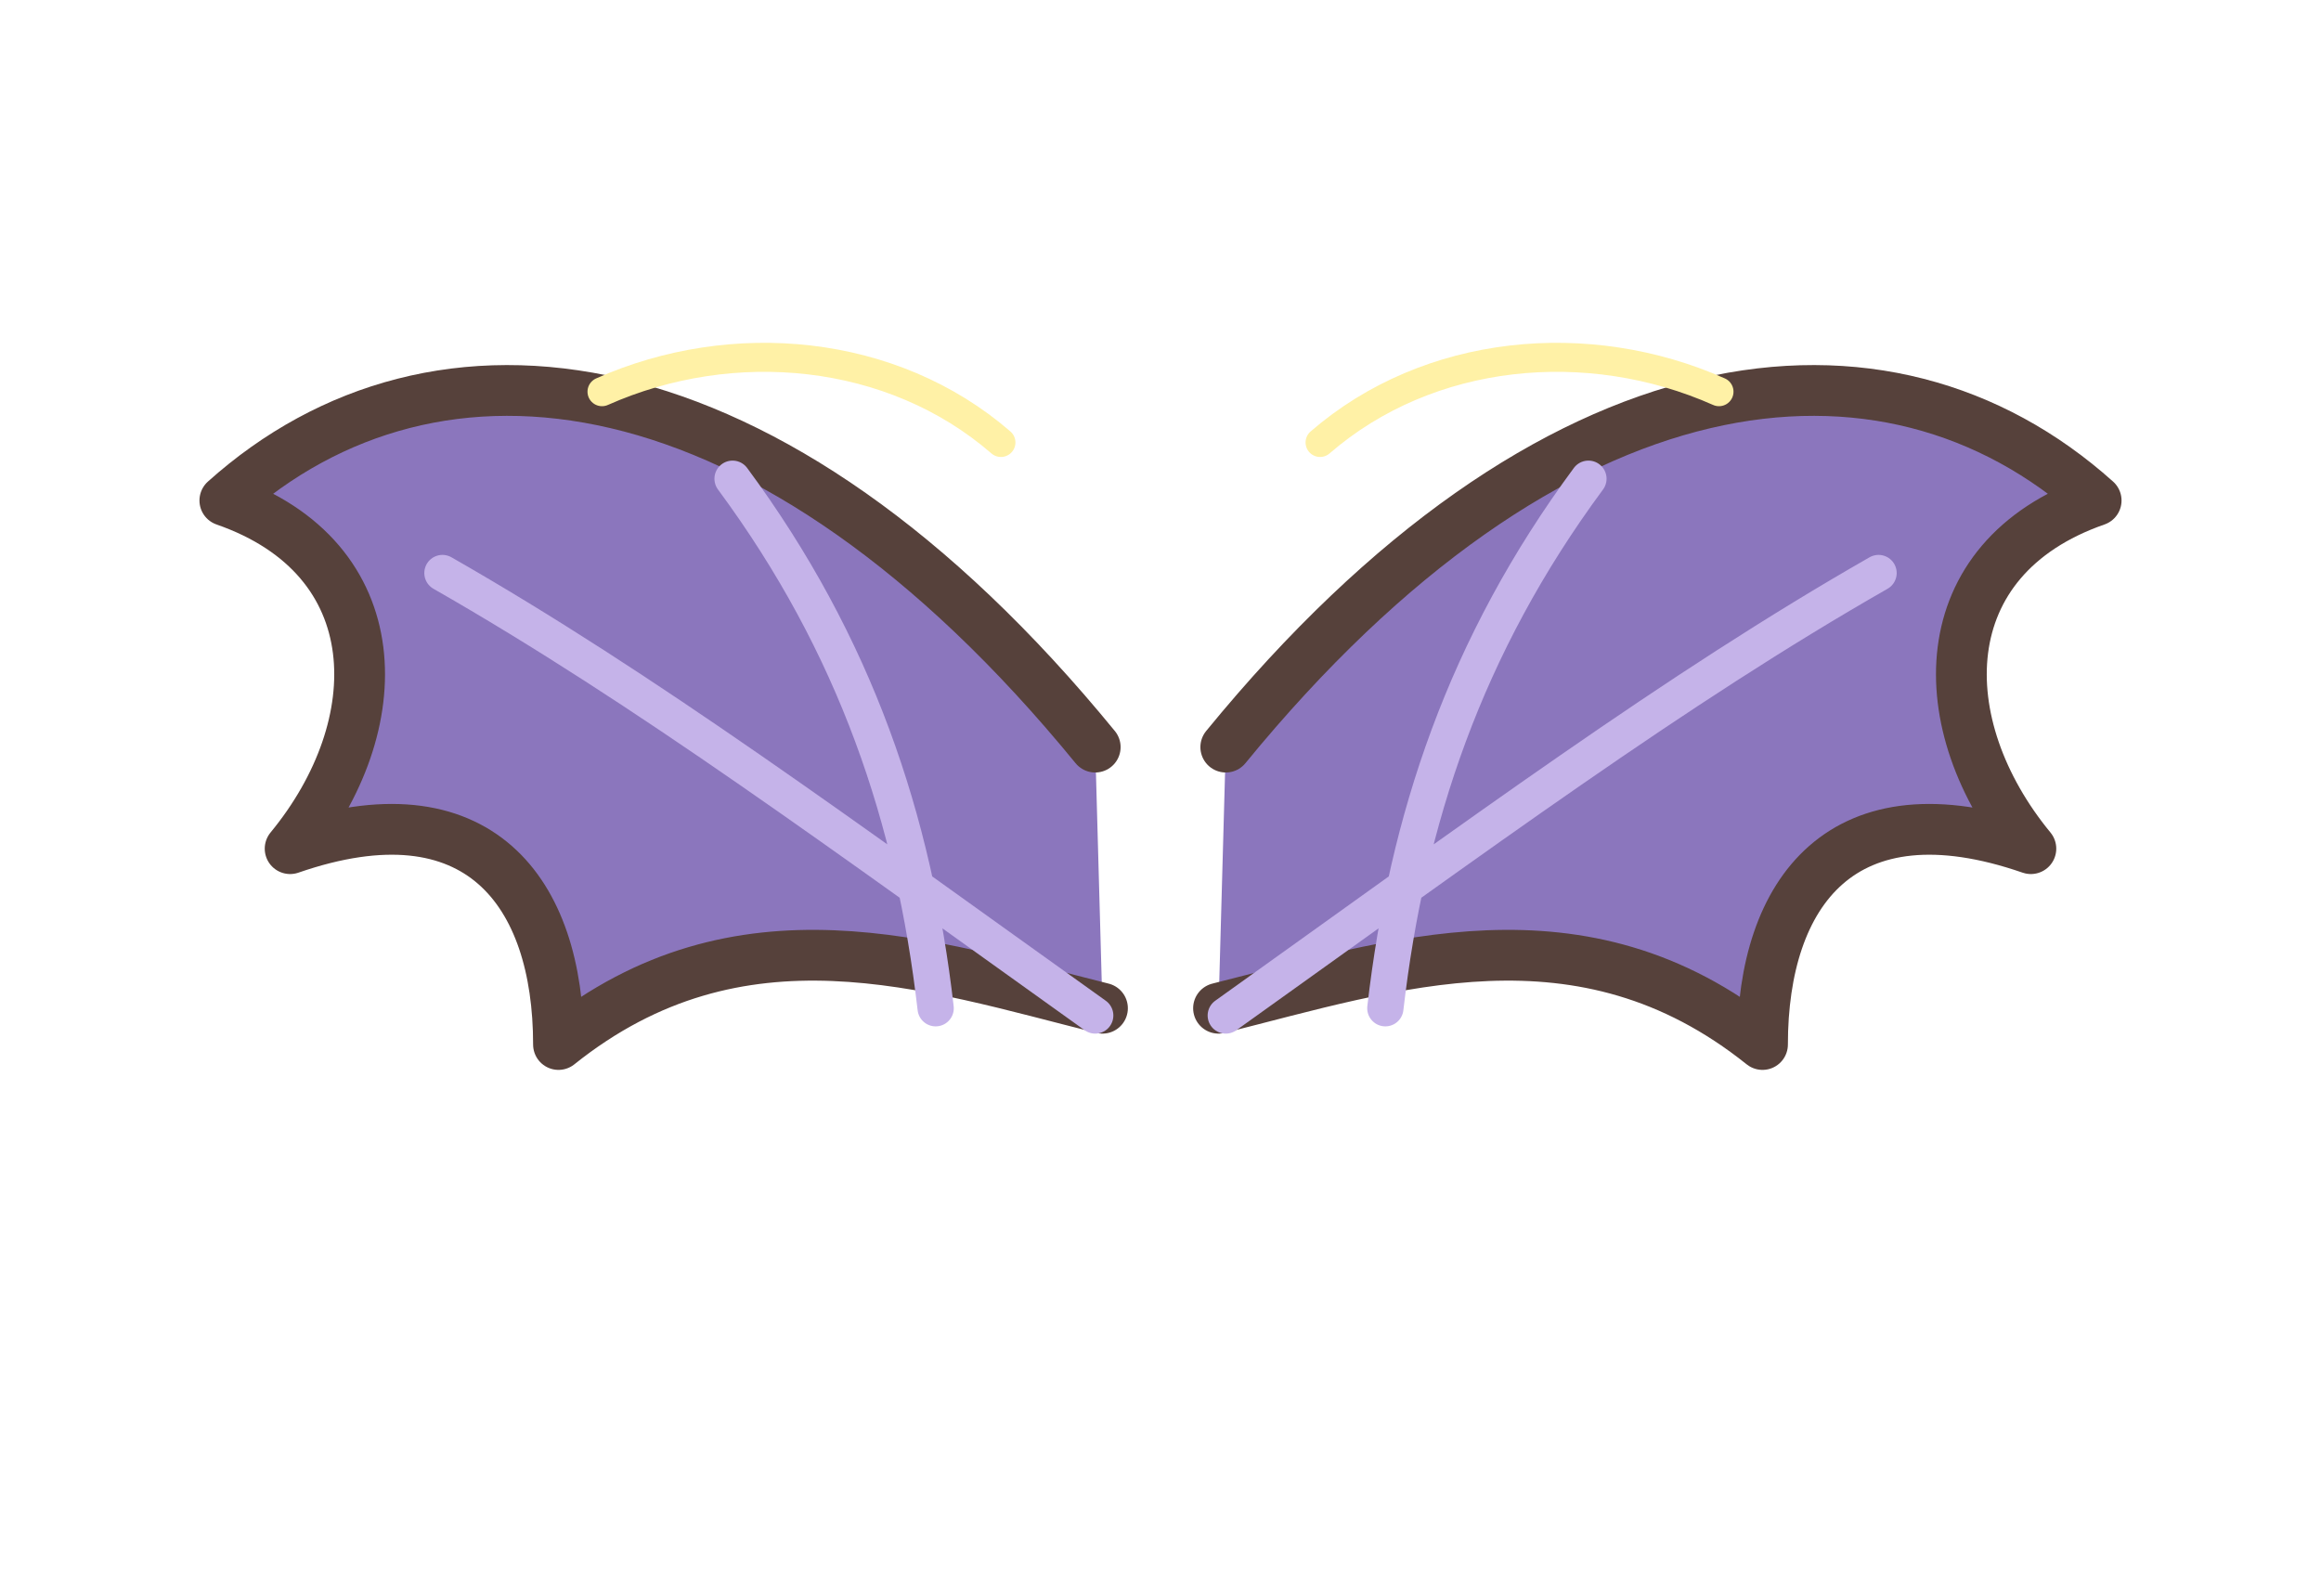
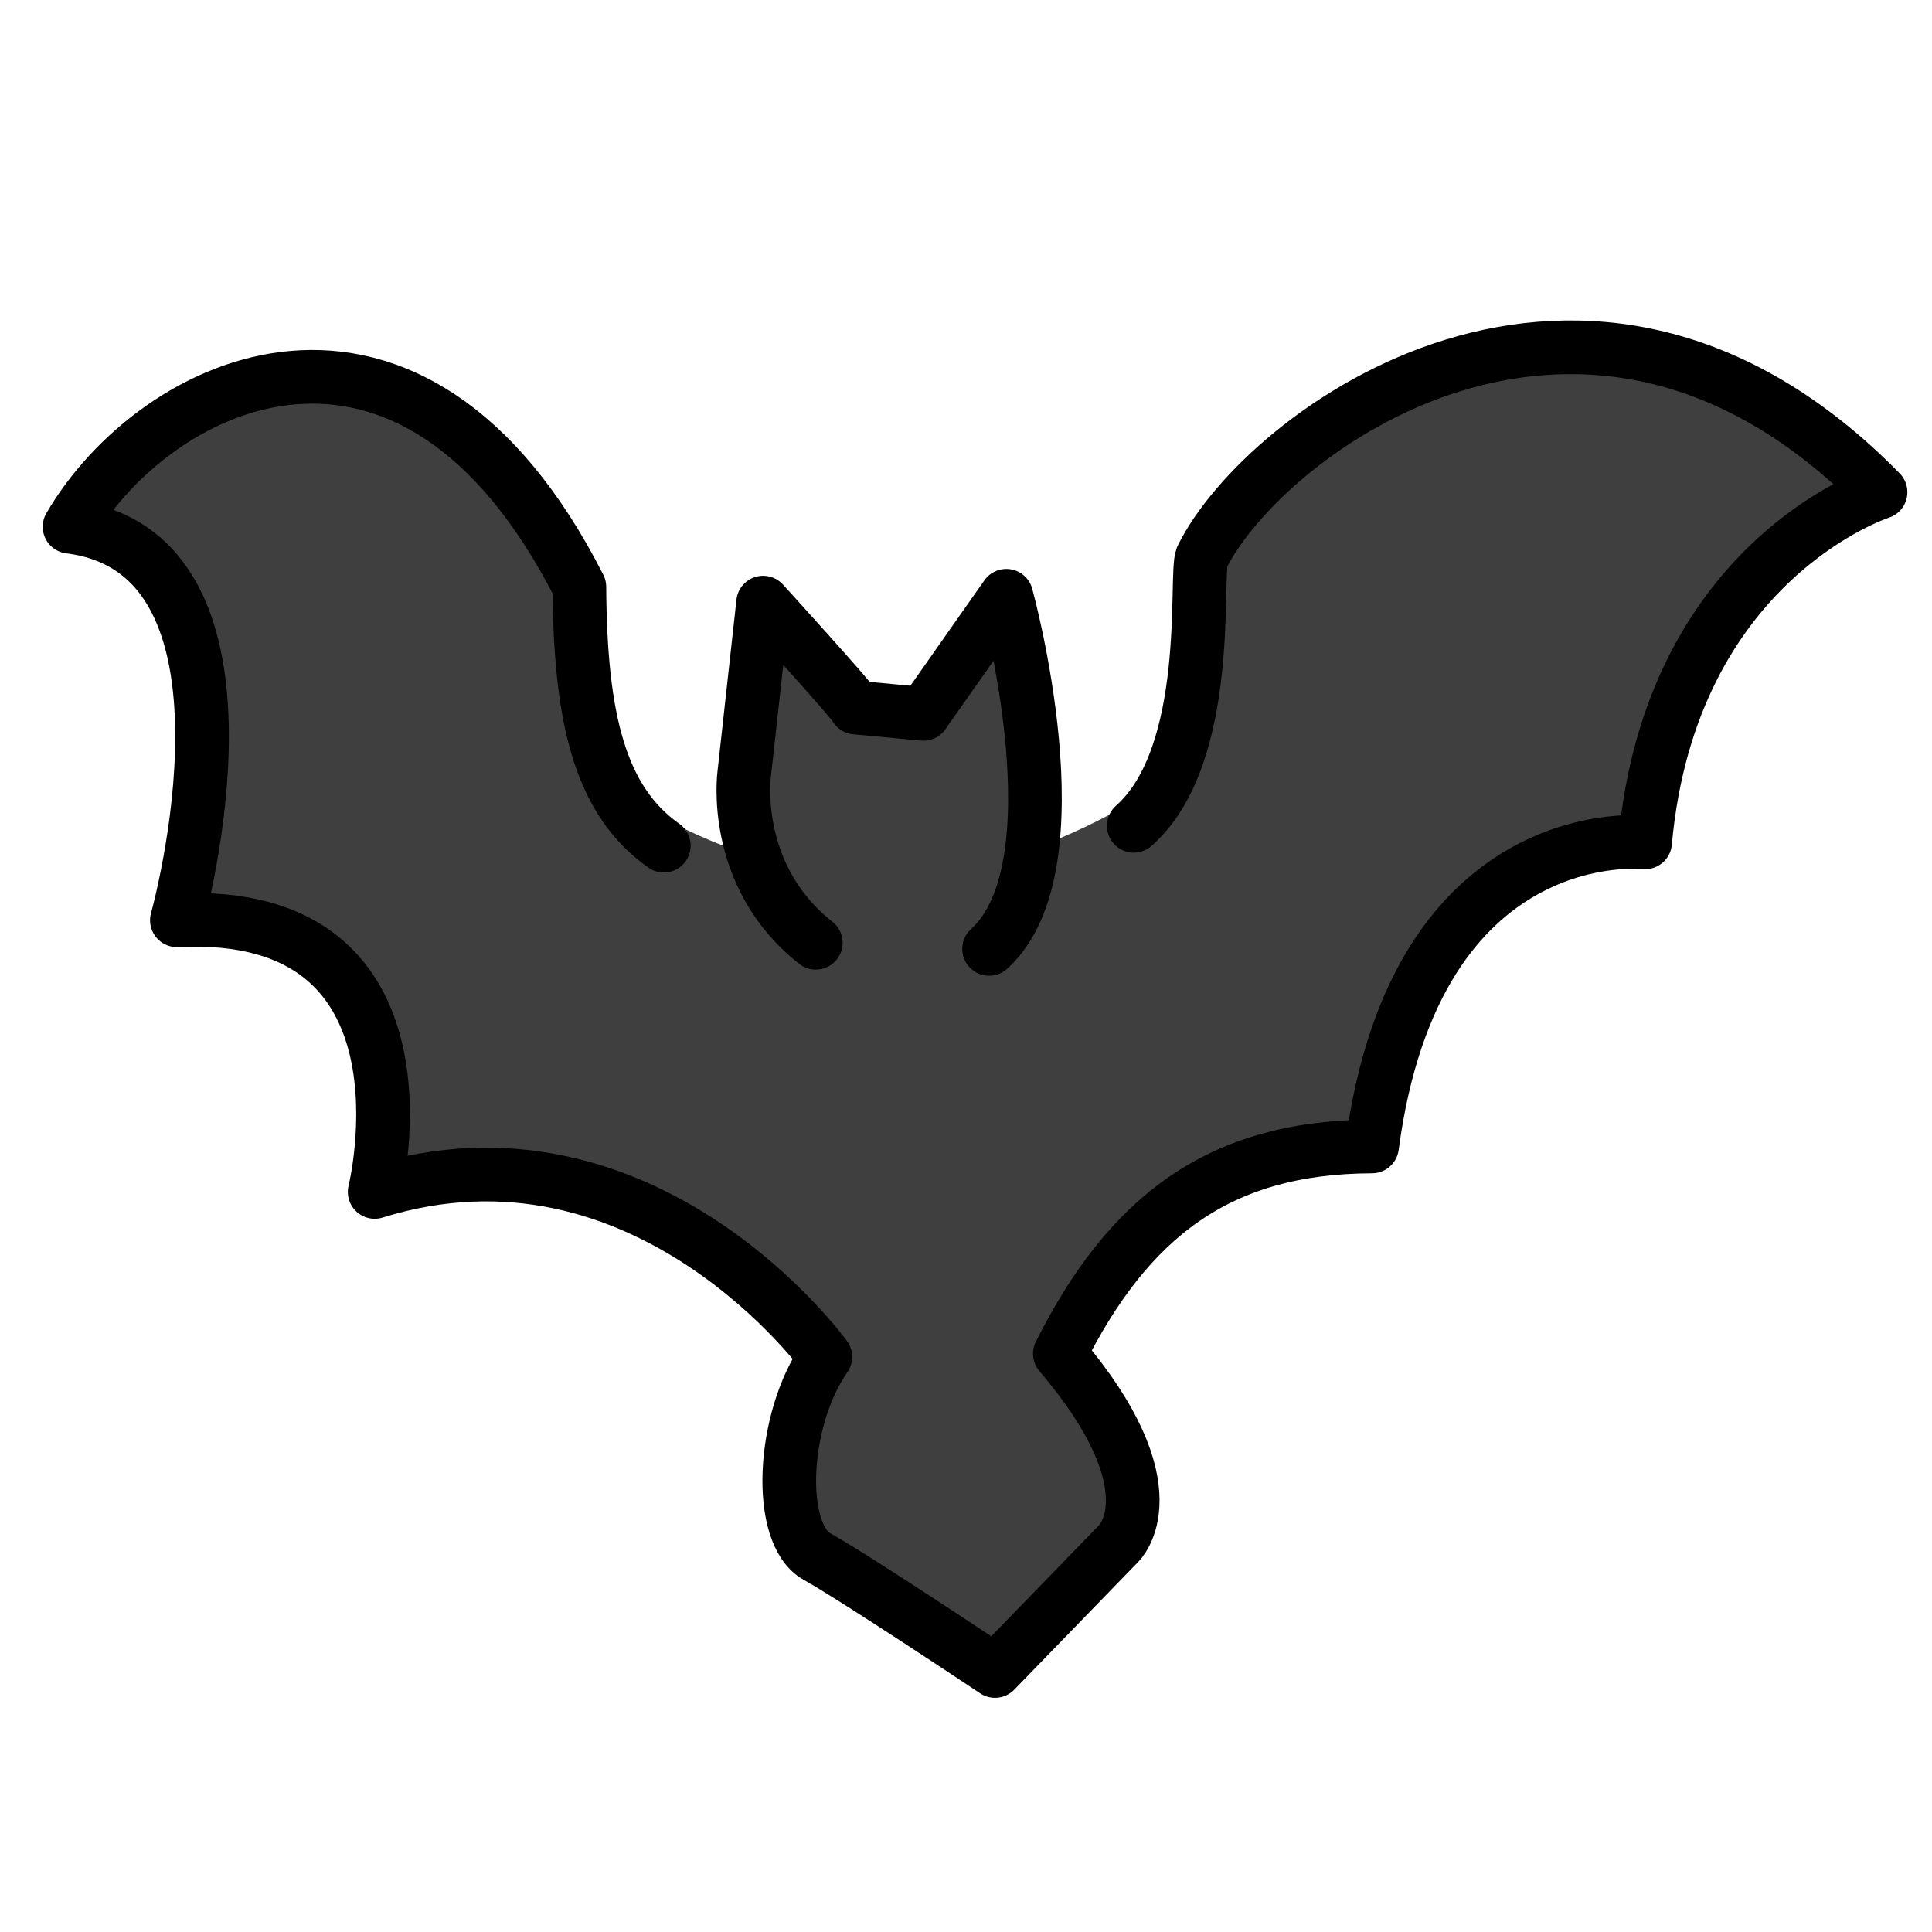
- <svg xmlns="http://www.w3.org/2000/svg" viewBox="0 0 320 220" role="img" aria-label="bat wing">
-   <g fill="none" stroke="#56413b" stroke-width="7" stroke-linecap="round" stroke-linejoin="round">
-     <path fill="#8b76bd" d="M151 103C106 48 60 43 31 69c23 8 23 31 9 48 26-9 37 6 37 27 25-20 51-11 75-5" />
-     <path fill="#8b76bd" d="M169 103c45-55 91-60 120-34-23 8-23 31-9 48-26-9-37 6-37 27-25-20-51-11-75-5" />
-     <path stroke="#c5b3e9" stroke-width="5" d="M61 79c28 16 55 36 90 61M101 66c17 23 25 47 28 73M259 79c-28 16-55 36-90 61M219 66c-17 23-25 47-28 73" />
-     <path stroke="#fff1a6" stroke-width="4" d="M83 54c18-8 40-6 55 7M237 54c-18-8-40-6-55 7" />
+ <svg xmlns="http://www.w3.org/2000/svg" id="emoji" viewBox="0 0 72 72">
+   <g id="color">
+     <path fill="#3F3F3F" stroke="none" d="M25.525,30.898c-2.381-1.68-3.904-4.12-3.933-9.026c-6.292-12.368-15.833-7.68-19-2.243 c7.833,0.98,4,14.667,4,14.667c10-0.5,7.371,10.124,7.371,10.124c10.087-3.142,16.795,6.148,16.795,6.148 c-1.648,2.36-1.816,6.6-0.311,7.44s6.633,4.264,6.633,4.264l4.612-4.752c0,0,2.12-2.009-2.195-7.07 c2.557-5.09,5.914-7.707,11.635-7.725c1.632-12.294,10.176-11.333,10.176-11.333 c0.955-10.544,8.774-13.05,8.774-13.05C59.093,7.131,47.093,16.129,44.797,20.756 c-0.288,0.581-0.394,6.919-3.397,9.579C36.321,33.04,31.057,33.563,25.525,30.898z" />
+     <path fill="#3F3F3F" stroke="none" d="M30.401,35.468c-3.186-2.509-2.667-6.288-2.667-6.288l0.706-6.388c0,0,3.373,3.706,3.448,3.911 l2.525,0.235l3.09-4.401c0,0,2.783,10.062-0.642,13.161" />
+   </g>
+   <g id="hair" />
+   <g id="skin" />
+   <g id="skin-shadow" />
+   <g id="line">
+     <path fill="none" stroke="#000000" stroke-linecap="round" stroke-linejoin="round" stroke-miterlimit="10" stroke-width="2" d="M24.738,31.516c-2.381-1.68-3.117-4.739-3.146-9.644c-6.292-12.368-15.833-7.68-19-2.243 c7.833,0.98,4,14.667,4,14.667c10-0.5,7.371,10.124,7.371,10.124c10.087-3.142,16.795,6.148,16.795,6.148 c-1.648,2.36-1.816,6.6-0.311,7.44s6.633,4.264,6.633,4.264l4.612-4.752c0,0,2.12-2.009-2.195-7.07 c2.557-5.09,5.914-7.707,11.635-7.725c1.632-12.294,10.176-11.333,10.176-11.333 c0.955-10.544,8.774-13.05,8.774-13.05C59.093,7.131,47.093,16.129,44.797,20.756 c-0.288,0.581,0.459,7.36-2.545,10.02" />
+     <path fill="none" stroke="#000000" stroke-linecap="round" stroke-linejoin="round" stroke-miterlimit="10" stroke-width="2" d="M30.401,35.134c-3.186-2.509-2.667-6.288-2.667-6.288l0.706-6.388c0,0,3.373,3.706,3.448,3.911l2.525,0.235 l3.09-4.401c0,0,2.783,10.062-0.642,13.161" />
  </g>
</svg>
